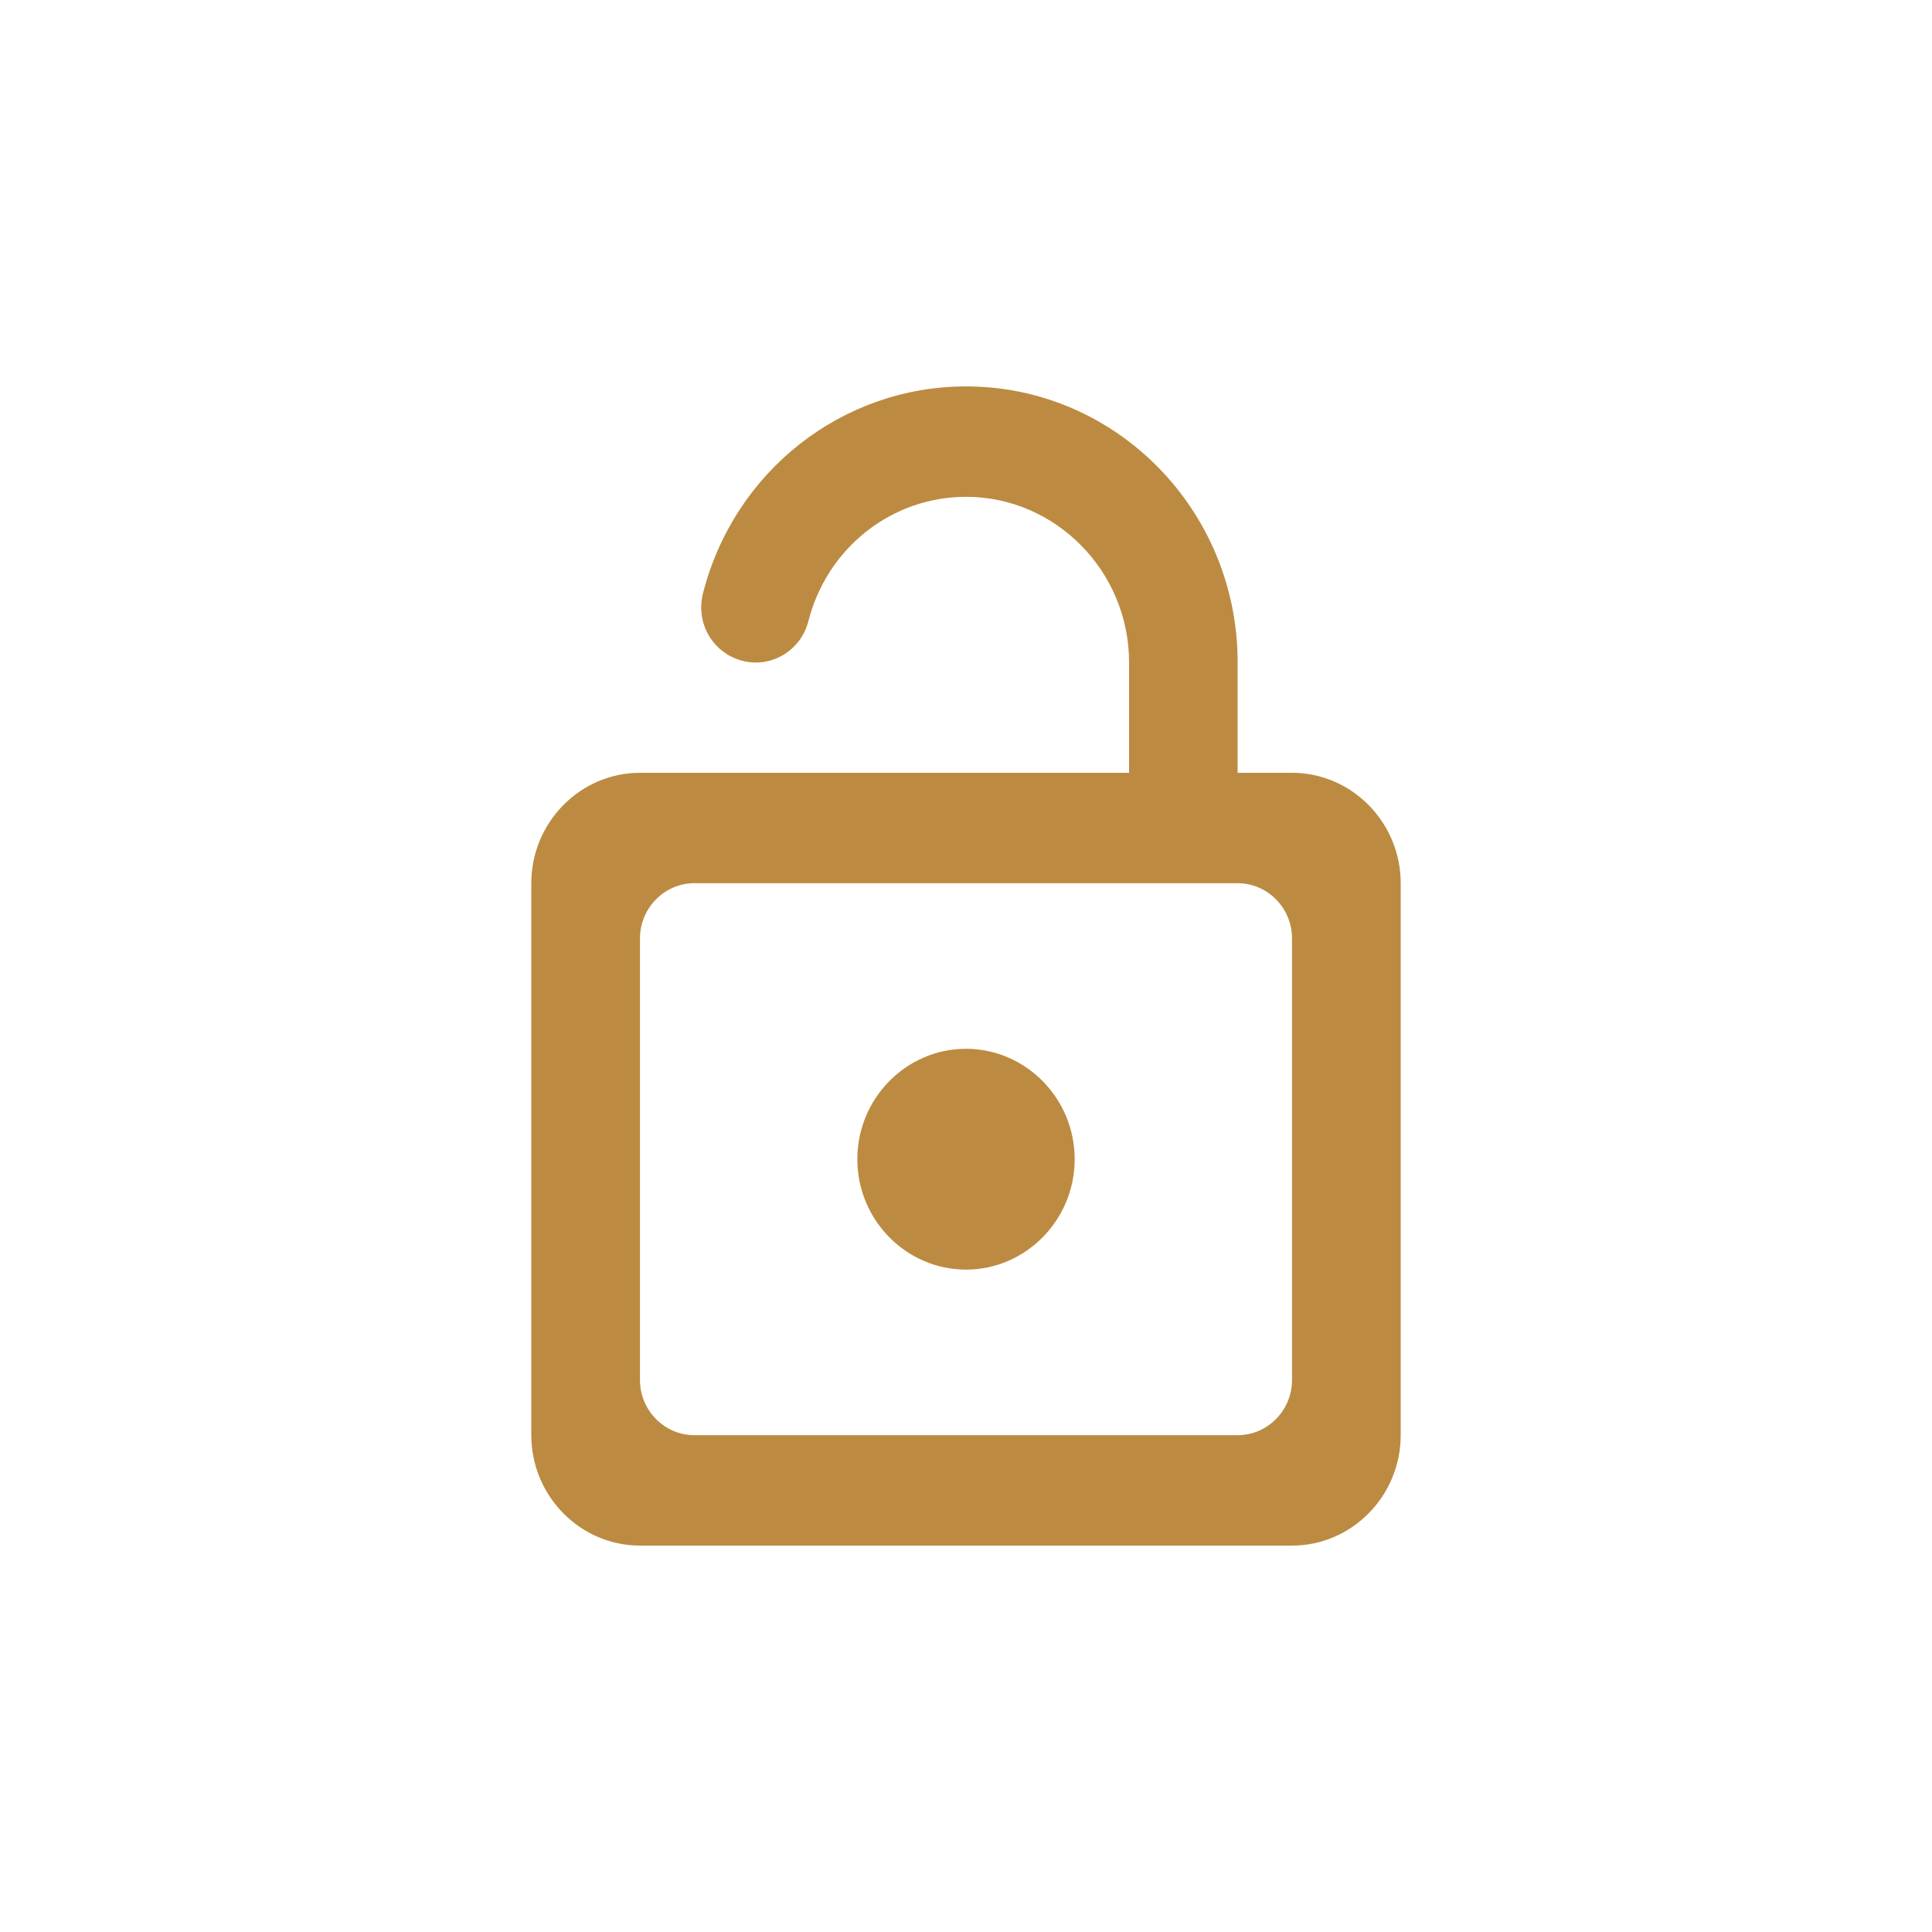
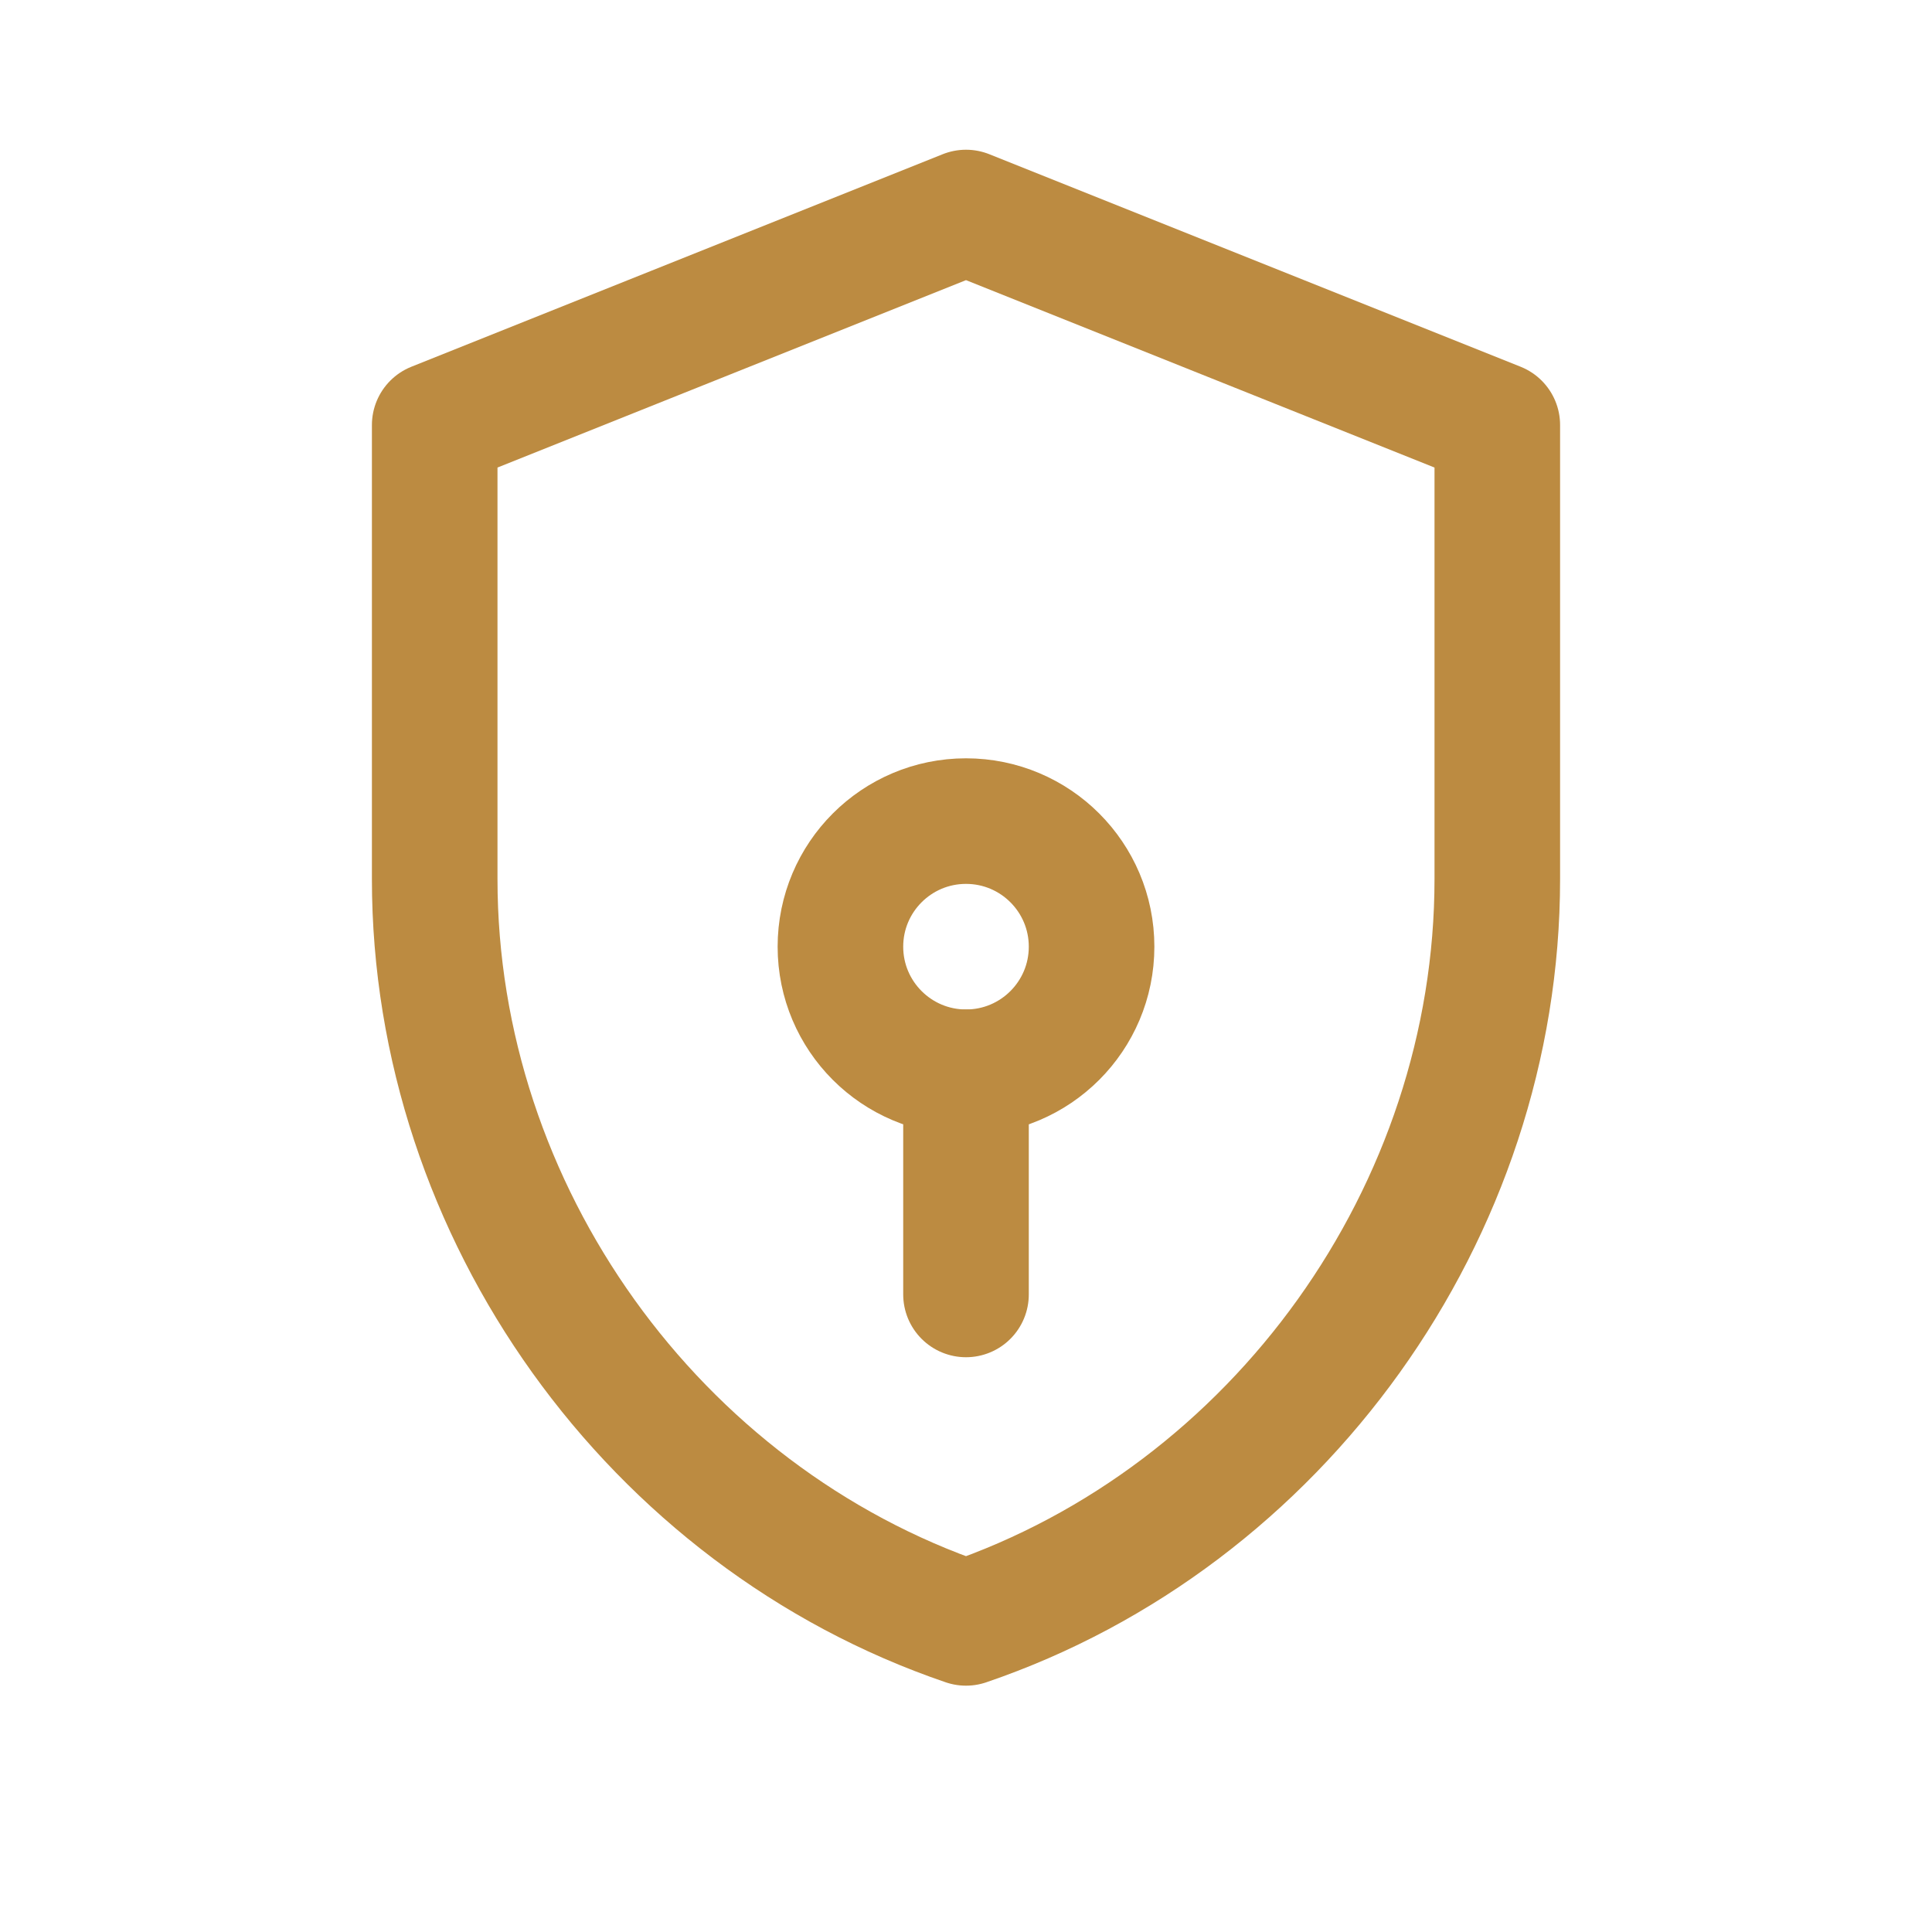
- <svg xmlns="http://www.w3.org/2000/svg" preserveAspectRatio="none" overflow="visible" style="display: block;" width="20" height="20" viewBox="0 0 20 20" fill="none">
-   <g id="Settings Icons">
-     <path id="Vector" d="M10 10.857C9.381 10.857 8.875 11.371 8.875 12C8.875 12.629 9.381 13.143 10 13.143C10.619 13.143 11.125 12.629 11.125 12C11.125 11.371 10.619 10.857 10 10.857ZM13.375 8H12.812V6.857C12.812 5.28 11.553 4 10 4C8.717 4 7.598 4.88 7.277 6.143C7.199 6.451 7.379 6.76 7.683 6.84C7.754 6.859 7.829 6.863 7.902 6.853C7.975 6.842 8.046 6.817 8.11 6.779C8.173 6.741 8.229 6.69 8.274 6.63C8.318 6.57 8.35 6.501 8.369 6.429C8.462 6.061 8.673 5.735 8.968 5.502C9.263 5.269 9.626 5.143 10 5.143C10.928 5.143 11.688 5.914 11.688 6.857V8H6.625C6.006 8 5.5 8.514 5.5 9.143V14.857C5.5 15.486 6.006 16 6.625 16H13.375C13.994 16 14.5 15.486 14.5 14.857V9.143C14.5 8.514 13.994 8 13.375 8ZM13.375 14.286C13.375 14.6 13.122 14.857 12.812 14.857H7.188C6.878 14.857 6.625 14.6 6.625 14.286V9.714C6.625 9.4 6.878 9.143 7.188 9.143H12.812C13.122 9.143 13.375 9.4 13.375 9.714V14.286Z" fill="#BC8B41" />
-   </g>
+ <svg xmlns="http://www.w3.org/2000/svg" width="20" height="20" viewBox="0 0 20 20" fill="none">
+   <path d="M10 2.2L15.5 4.4V9.1C15.5 12.55 13.23 15.7 10 16.8C6.77 15.7 4.5 12.55 4.5 9.1V4.4L10 2.2Z" stroke="#BC8B41" stroke-width="1.3" stroke-linecap="round" stroke-linejoin="round" />
+   <path d="M10 11.1C10.718 11.1 11.3 10.518 11.3 9.8C11.3 9.082 10.718 8.5 10 8.5C9.282 8.5 8.7 9.082 8.7 9.8C8.7 10.518 9.282 11.1 10 11.1Z" stroke="#BC8B41" stroke-width="1.3" />
+   <path d="M10 11.1V13.4" stroke="#BC8B41" stroke-width="1.3" stroke-linecap="round" />
</svg>
